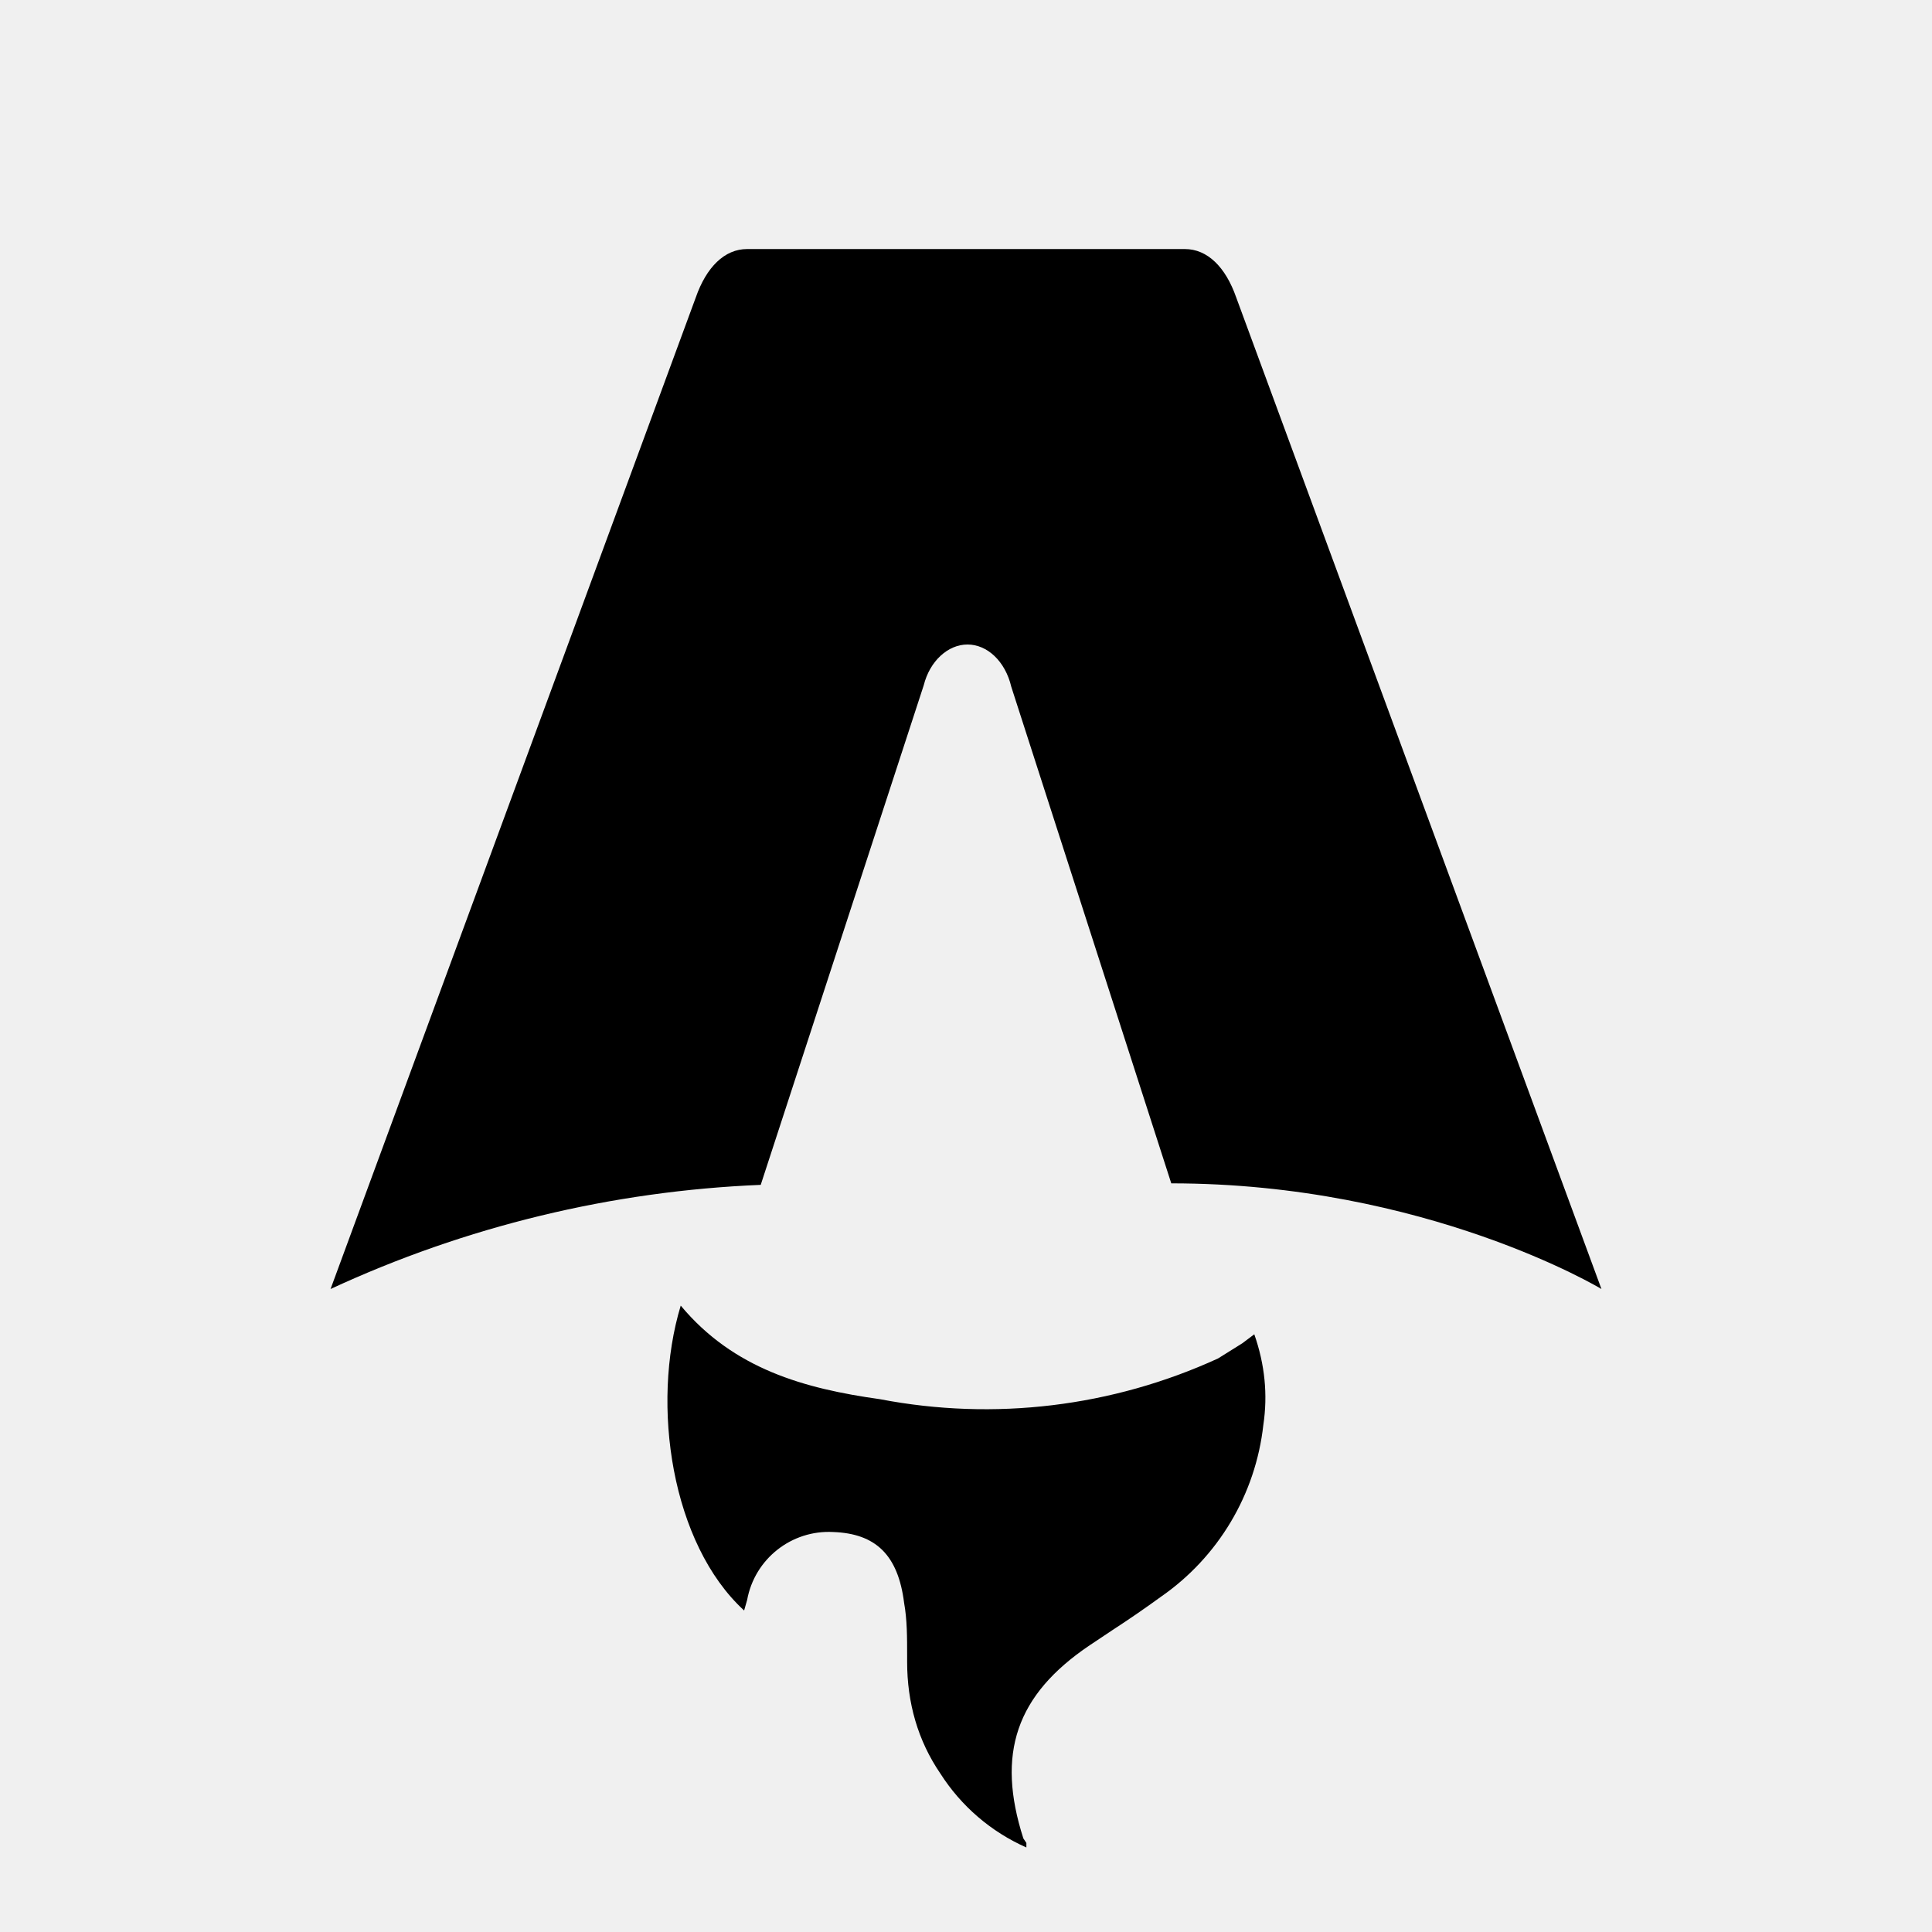
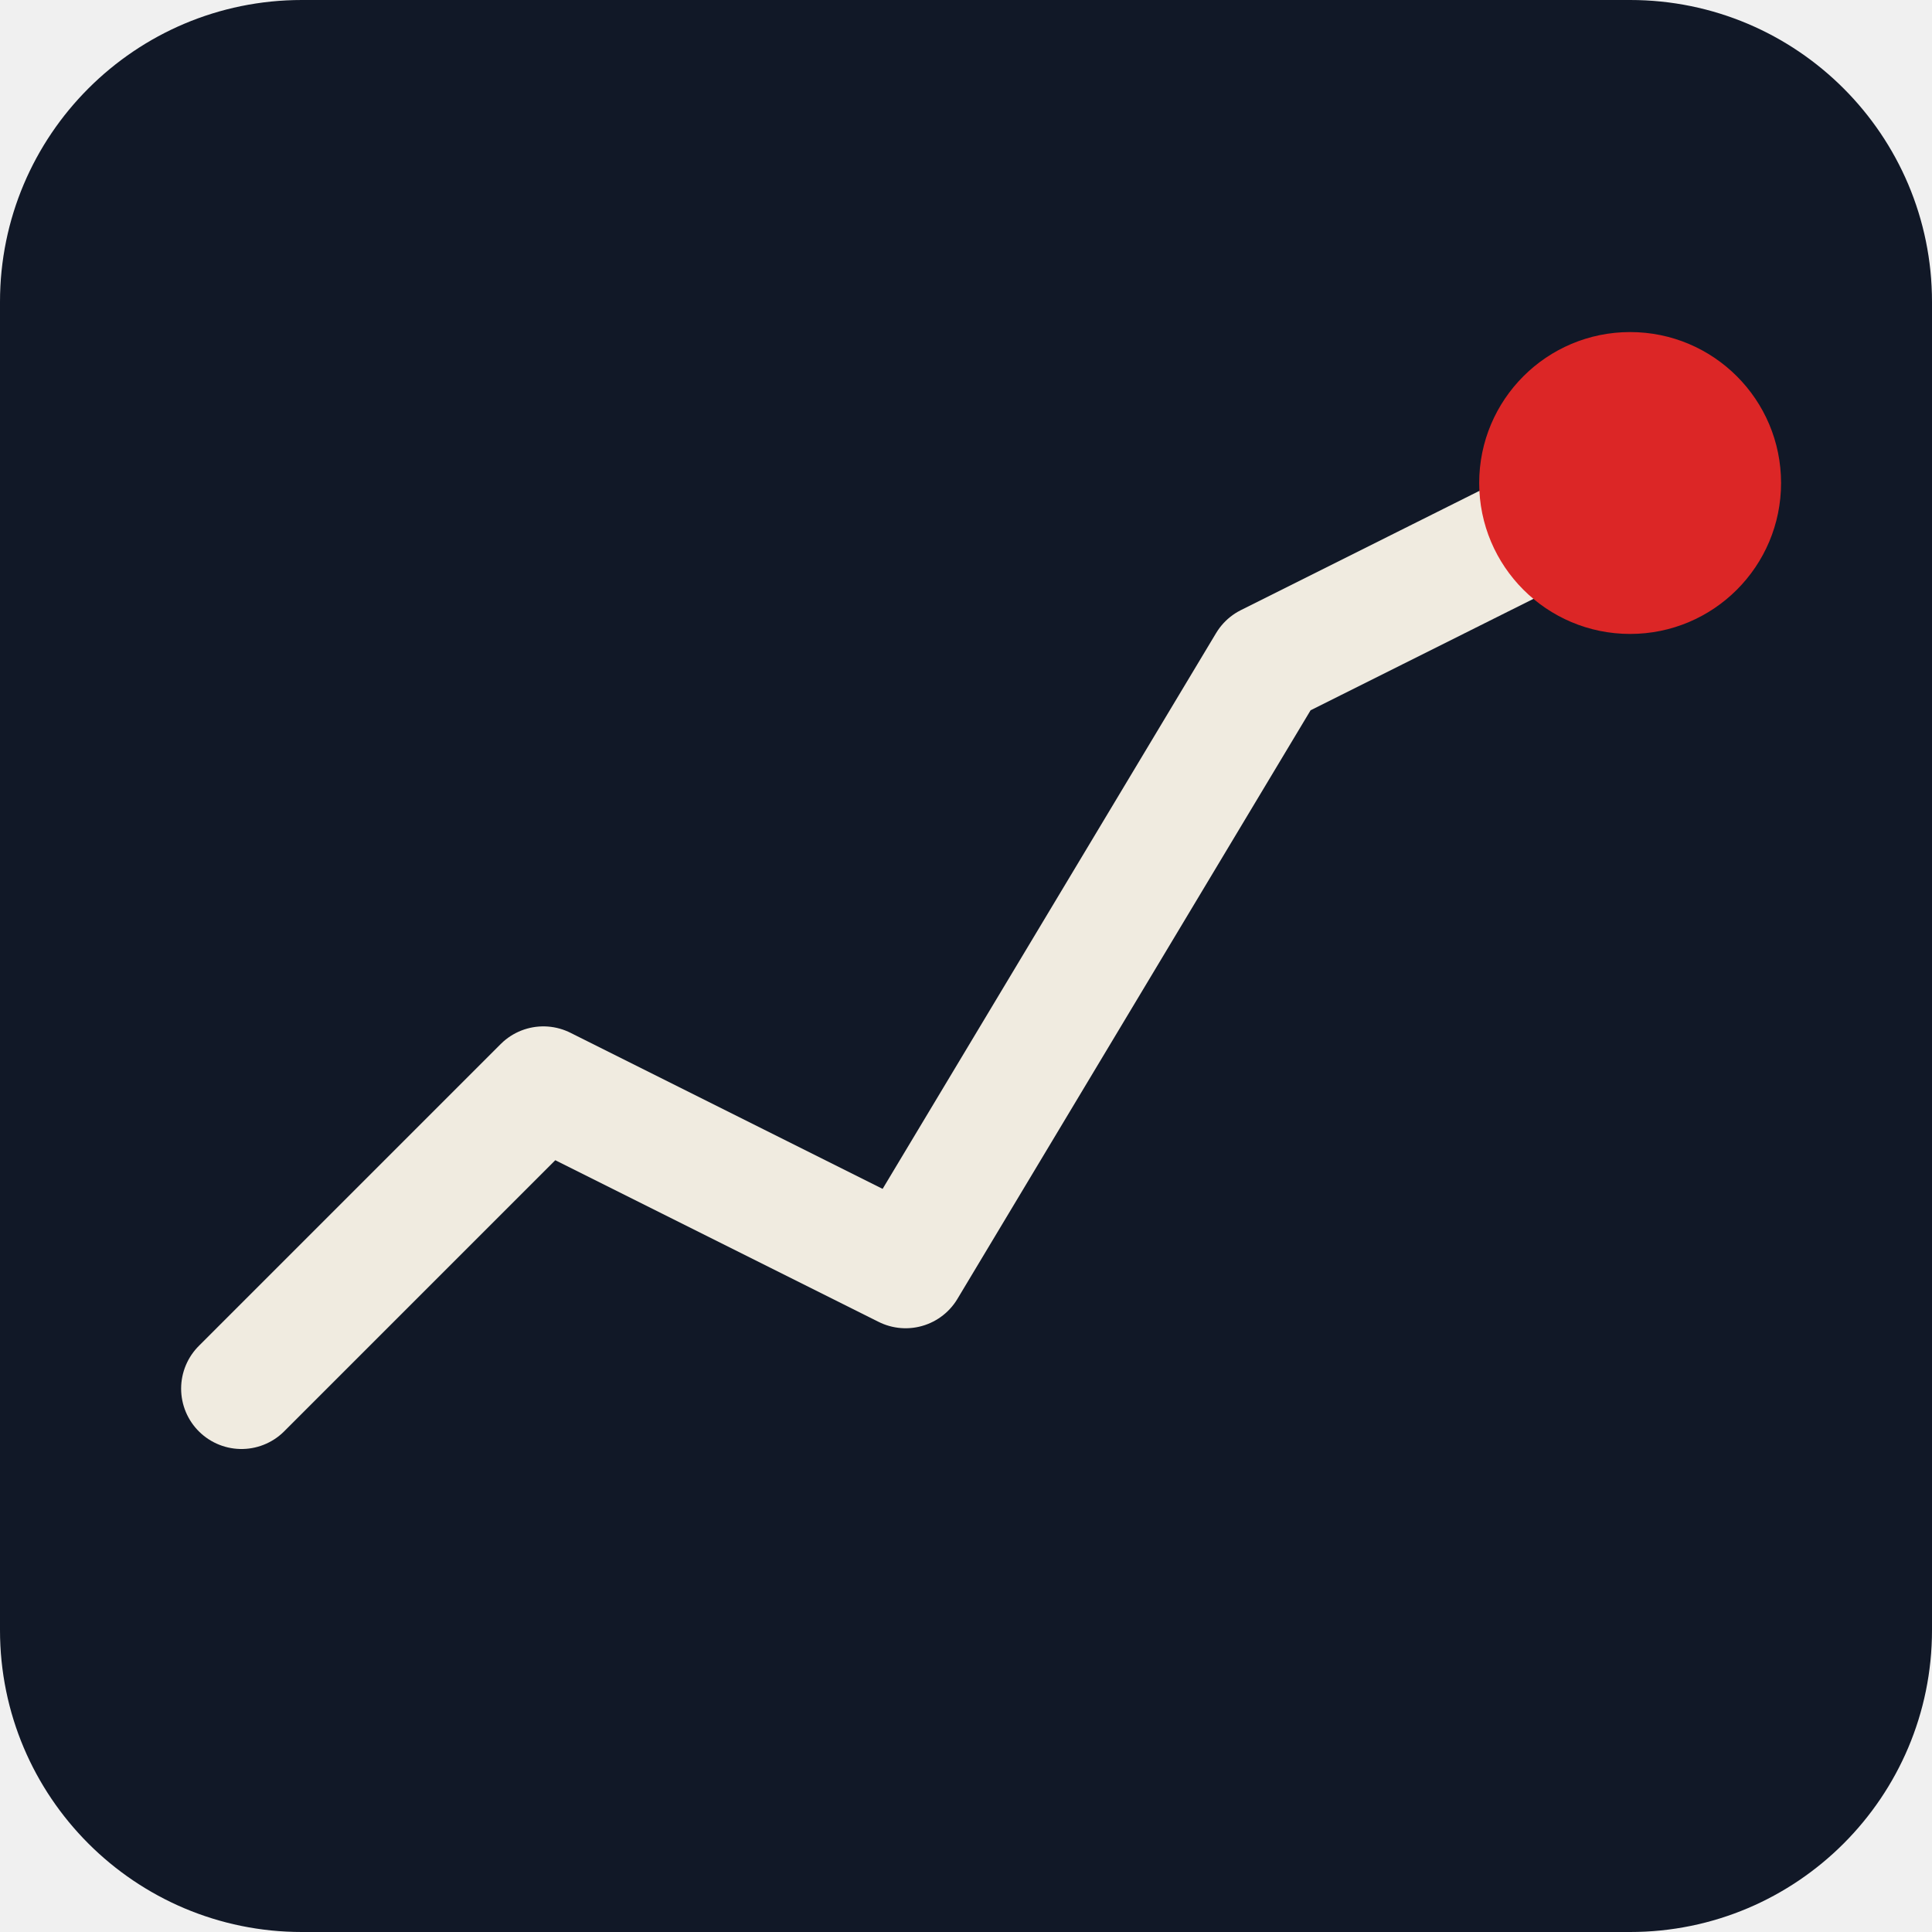
- <svg xmlns="http://www.w3.org/2000/svg" fill="none" viewBox="0 0 128 128">
-   <path d="M50.4 78.5a75.1 75.1 0 0 0-28.5 6.9l24.2-65.7c.7-2 1.9-3.2 3.4-3.2h29c1.5 0 2.7 1.2 3.4 3.2l24.2 65.7s-11.6-7-28.5-7L67 45.5c-.4-1.7-1.6-2.8-2.9-2.8-1.3 0-2.5 1.1-2.9 2.7L50.4 78.5Zm-1.1 28.2Zm-4.2-20.2c-2 6.6-.6 15.8 4.2 20.2a17.5 17.5 0 0 1 .2-.7 5.5 5.5 0 0 1 5.7-4.5c2.8.1 4.3 1.5 4.7 4.7.2 1.1.2 2.3.2 3.5v.4c0 2.7.7 5.2 2.2 7.4a13 13 0 0 0 5.7 4.9v-.3l-.2-.3c-1.8-5.6-.5-9.5 4.4-12.8l1.5-1a73 73 0 0 0 3.2-2.2 16 16 0 0 0 6.8-11.4c.3-2 .1-4-.6-6l-.8.6-1.6 1a37 37 0 0 1-22.4 2.7c-5-.7-9.7-2-13.2-6.2Z" />
-   <style>
-         path { fill: #000; }
-         @media (prefers-color-scheme: dark) {
-             path { fill: #FFF; }
-         }
-     </style>
+ <svg xmlns="http://www.w3.org/2000/svg" viewBox="0 0 32 32" width="32" height="32">
+   <rect width="32" height="32" rx="5" fill="#111827" />
+   <polyline points="4,23 9,18 15,21 21,11 27,8" stroke="#f0ebe0" stroke-width="2" stroke-linecap="round" stroke-linejoin="round" fill="none" />
+   <circle cx="27" cy="8" r="2.5" fill="#dc2626" />
</svg>
